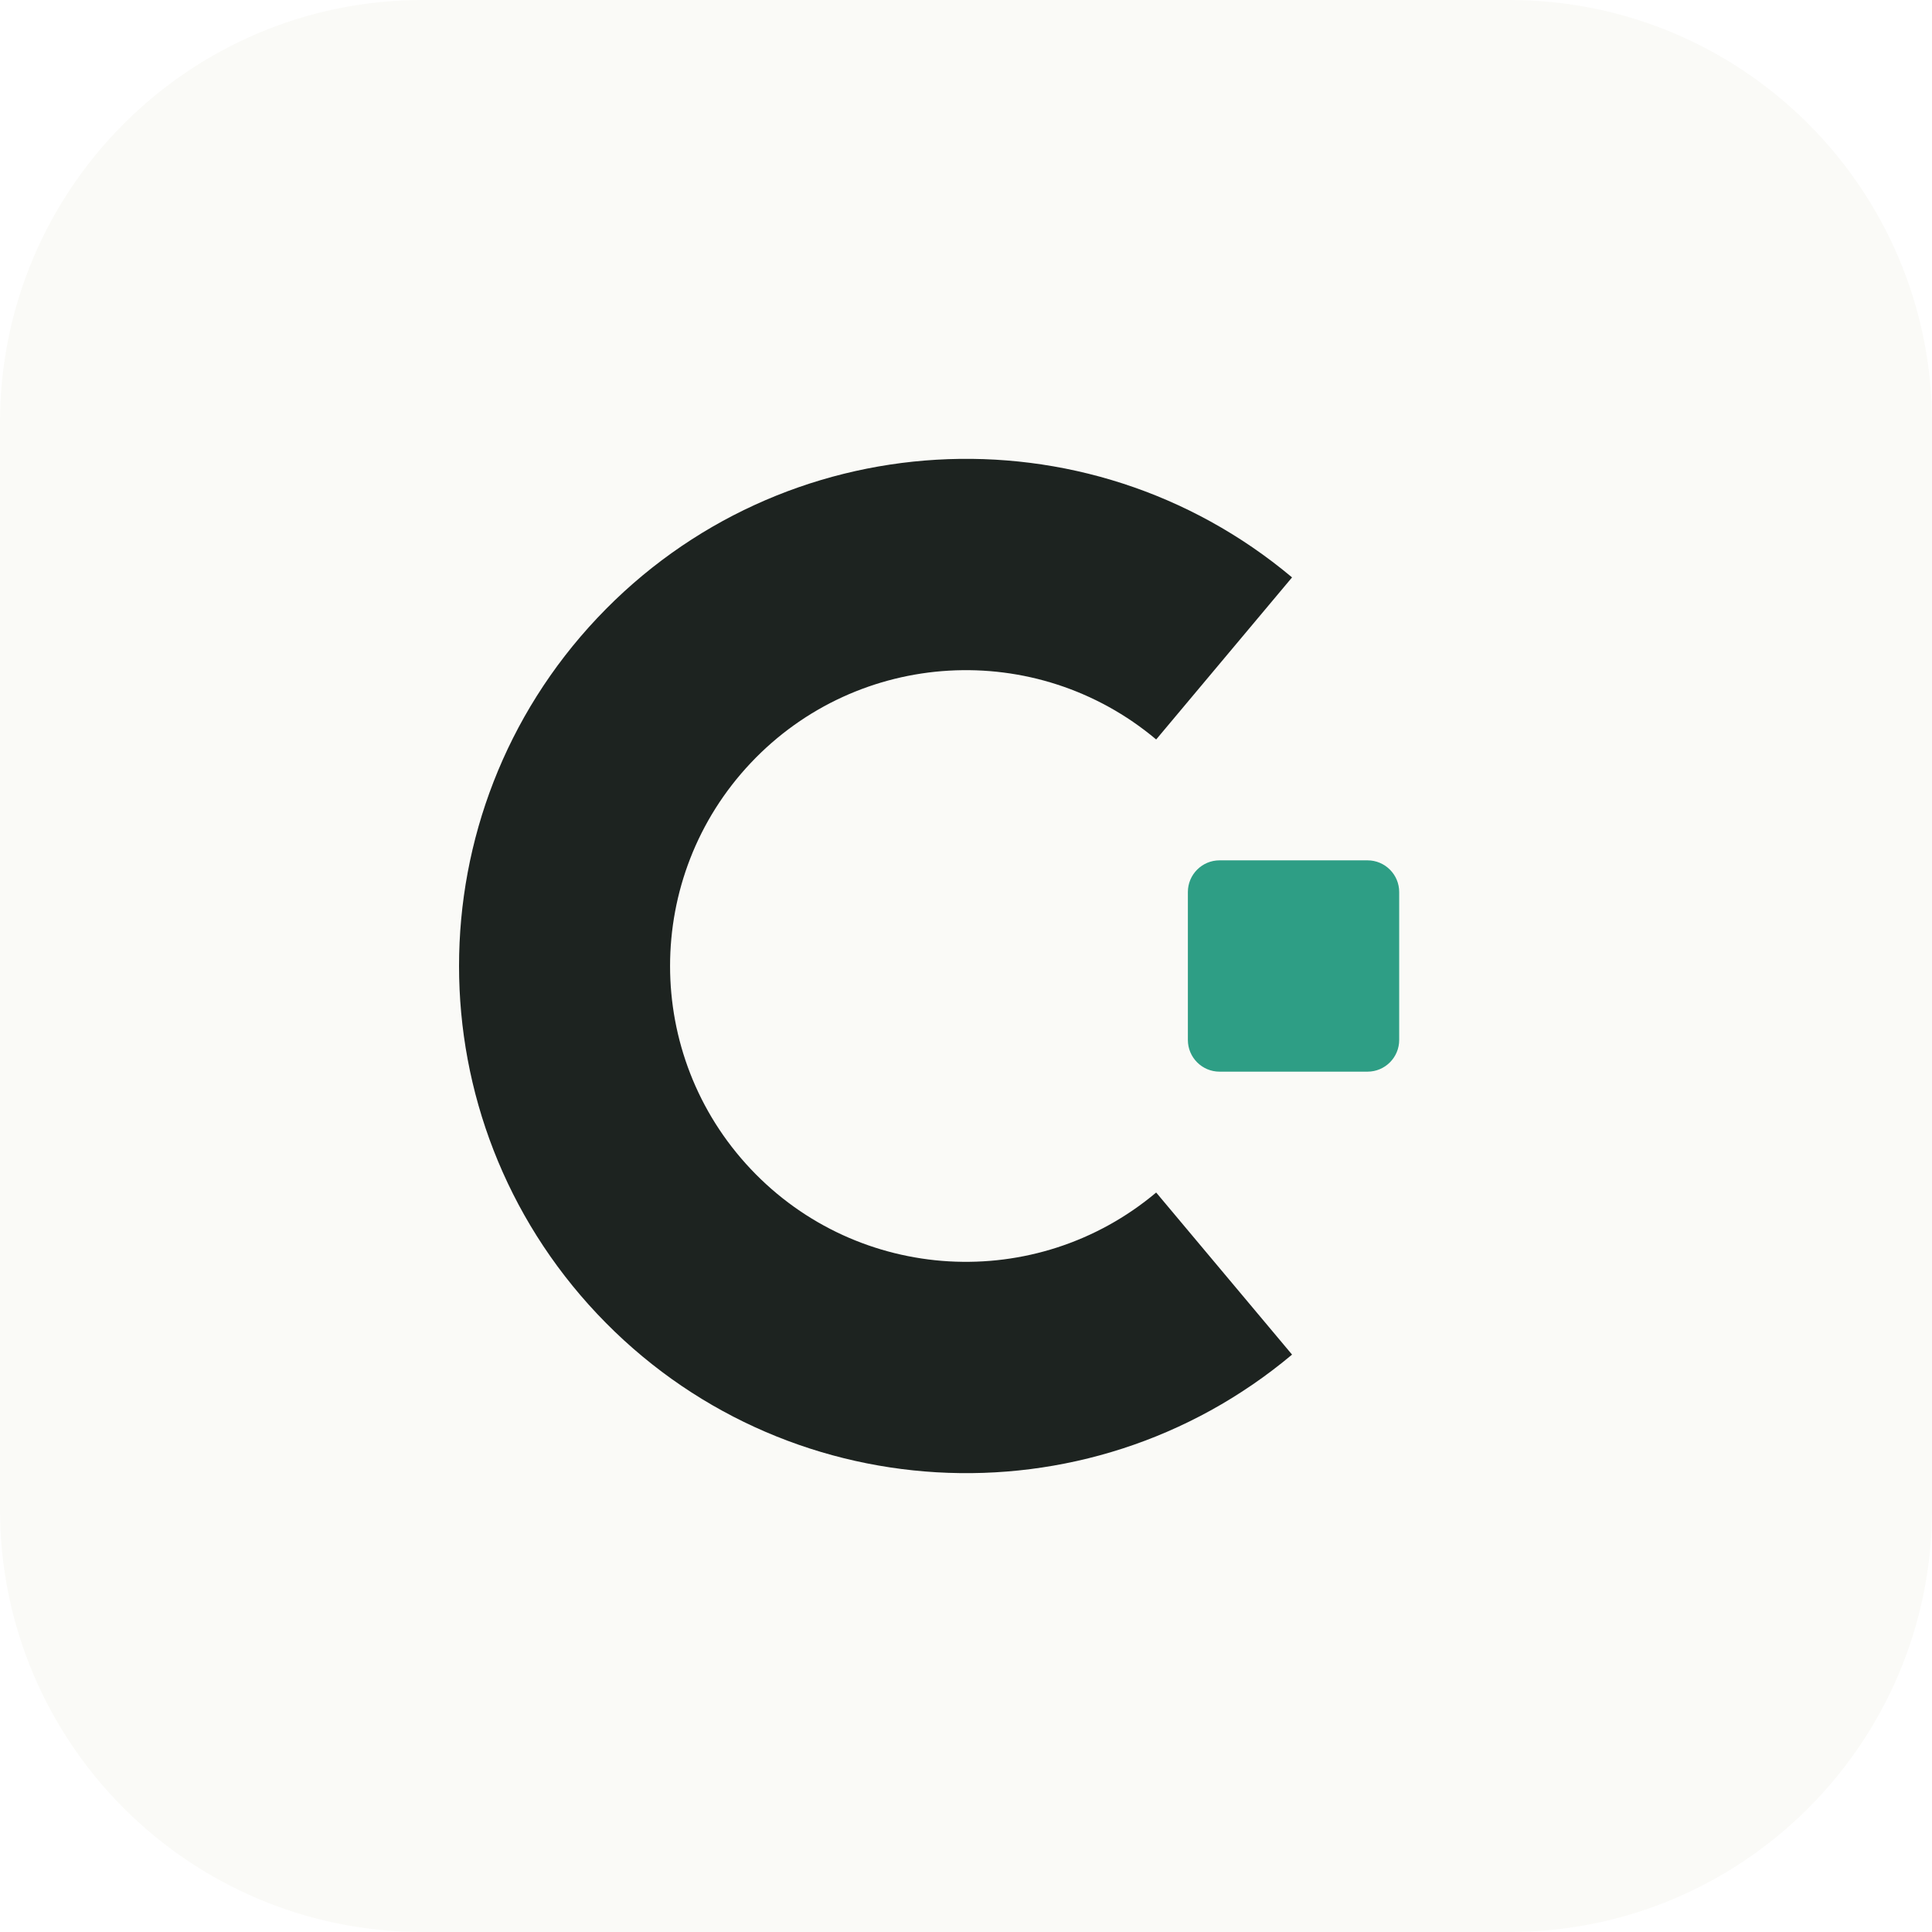
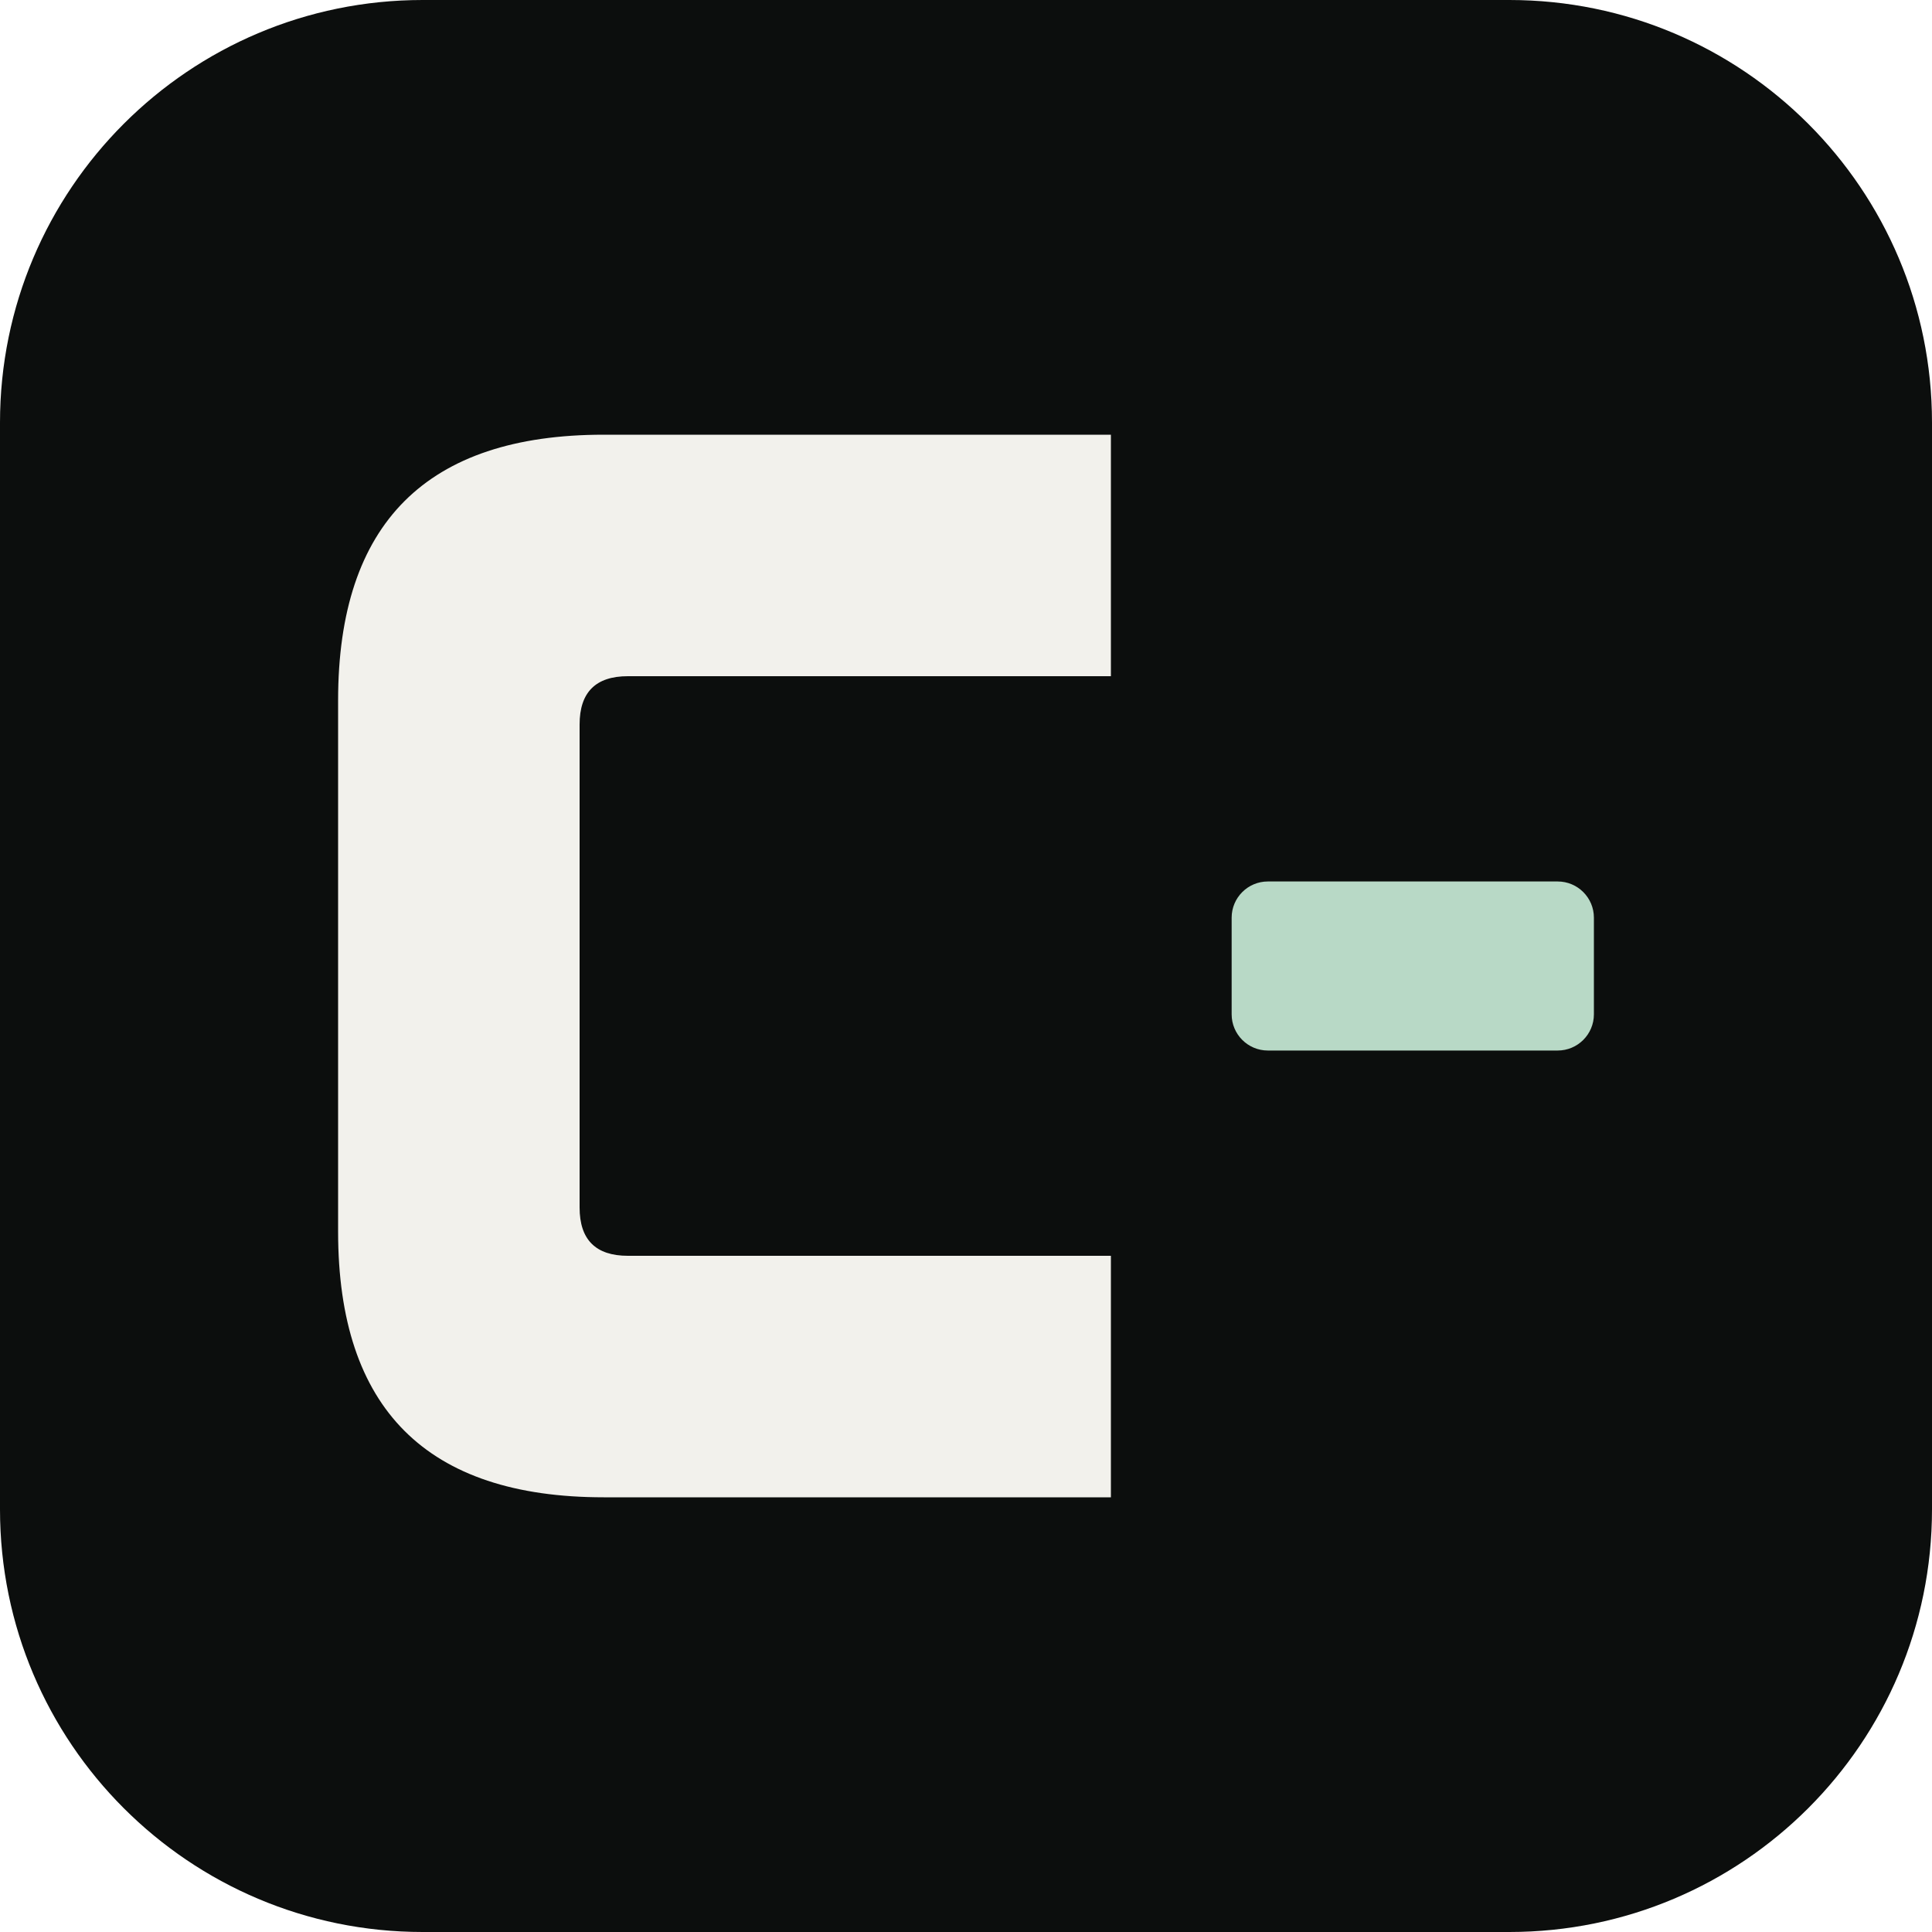
<svg xmlns="http://www.w3.org/2000/svg" viewBox="0 0 64 64">
-   <rect width="64" height="64" rx="14" fill="#FAFAF7" />
-   <g transform="translate(9.6 9.6) scale(0.7)">
-     <path fill="#1D2320" d="M47.43 13.61 A24 24 0 1 0 47.43 50.39 L41 42.72 A14 14 0 1 1 41 21.28 Z" />
-     <rect x="42.5" y="27" width="10" height="10" rx="1.5" fill="#2E9E85" />
+   <rect width="64" height="64" rx="14" fill="#0C0E0D" />
+   <g transform="translate(6.4 6.4) scale(0.8)">
+     <path fill="#F2F1EC" d="M38 10 H17 Q6 10 6 21 V43 Q6 54 17 54 H38 V44 H18 Q16 44 16 42 V22 Q16 20 18 20 H38 Z" />
+     <rect x="43" y="28.5" width="15" height="7" rx="1.5" fill="#B8D9C6" />
  </g>
</svg>
